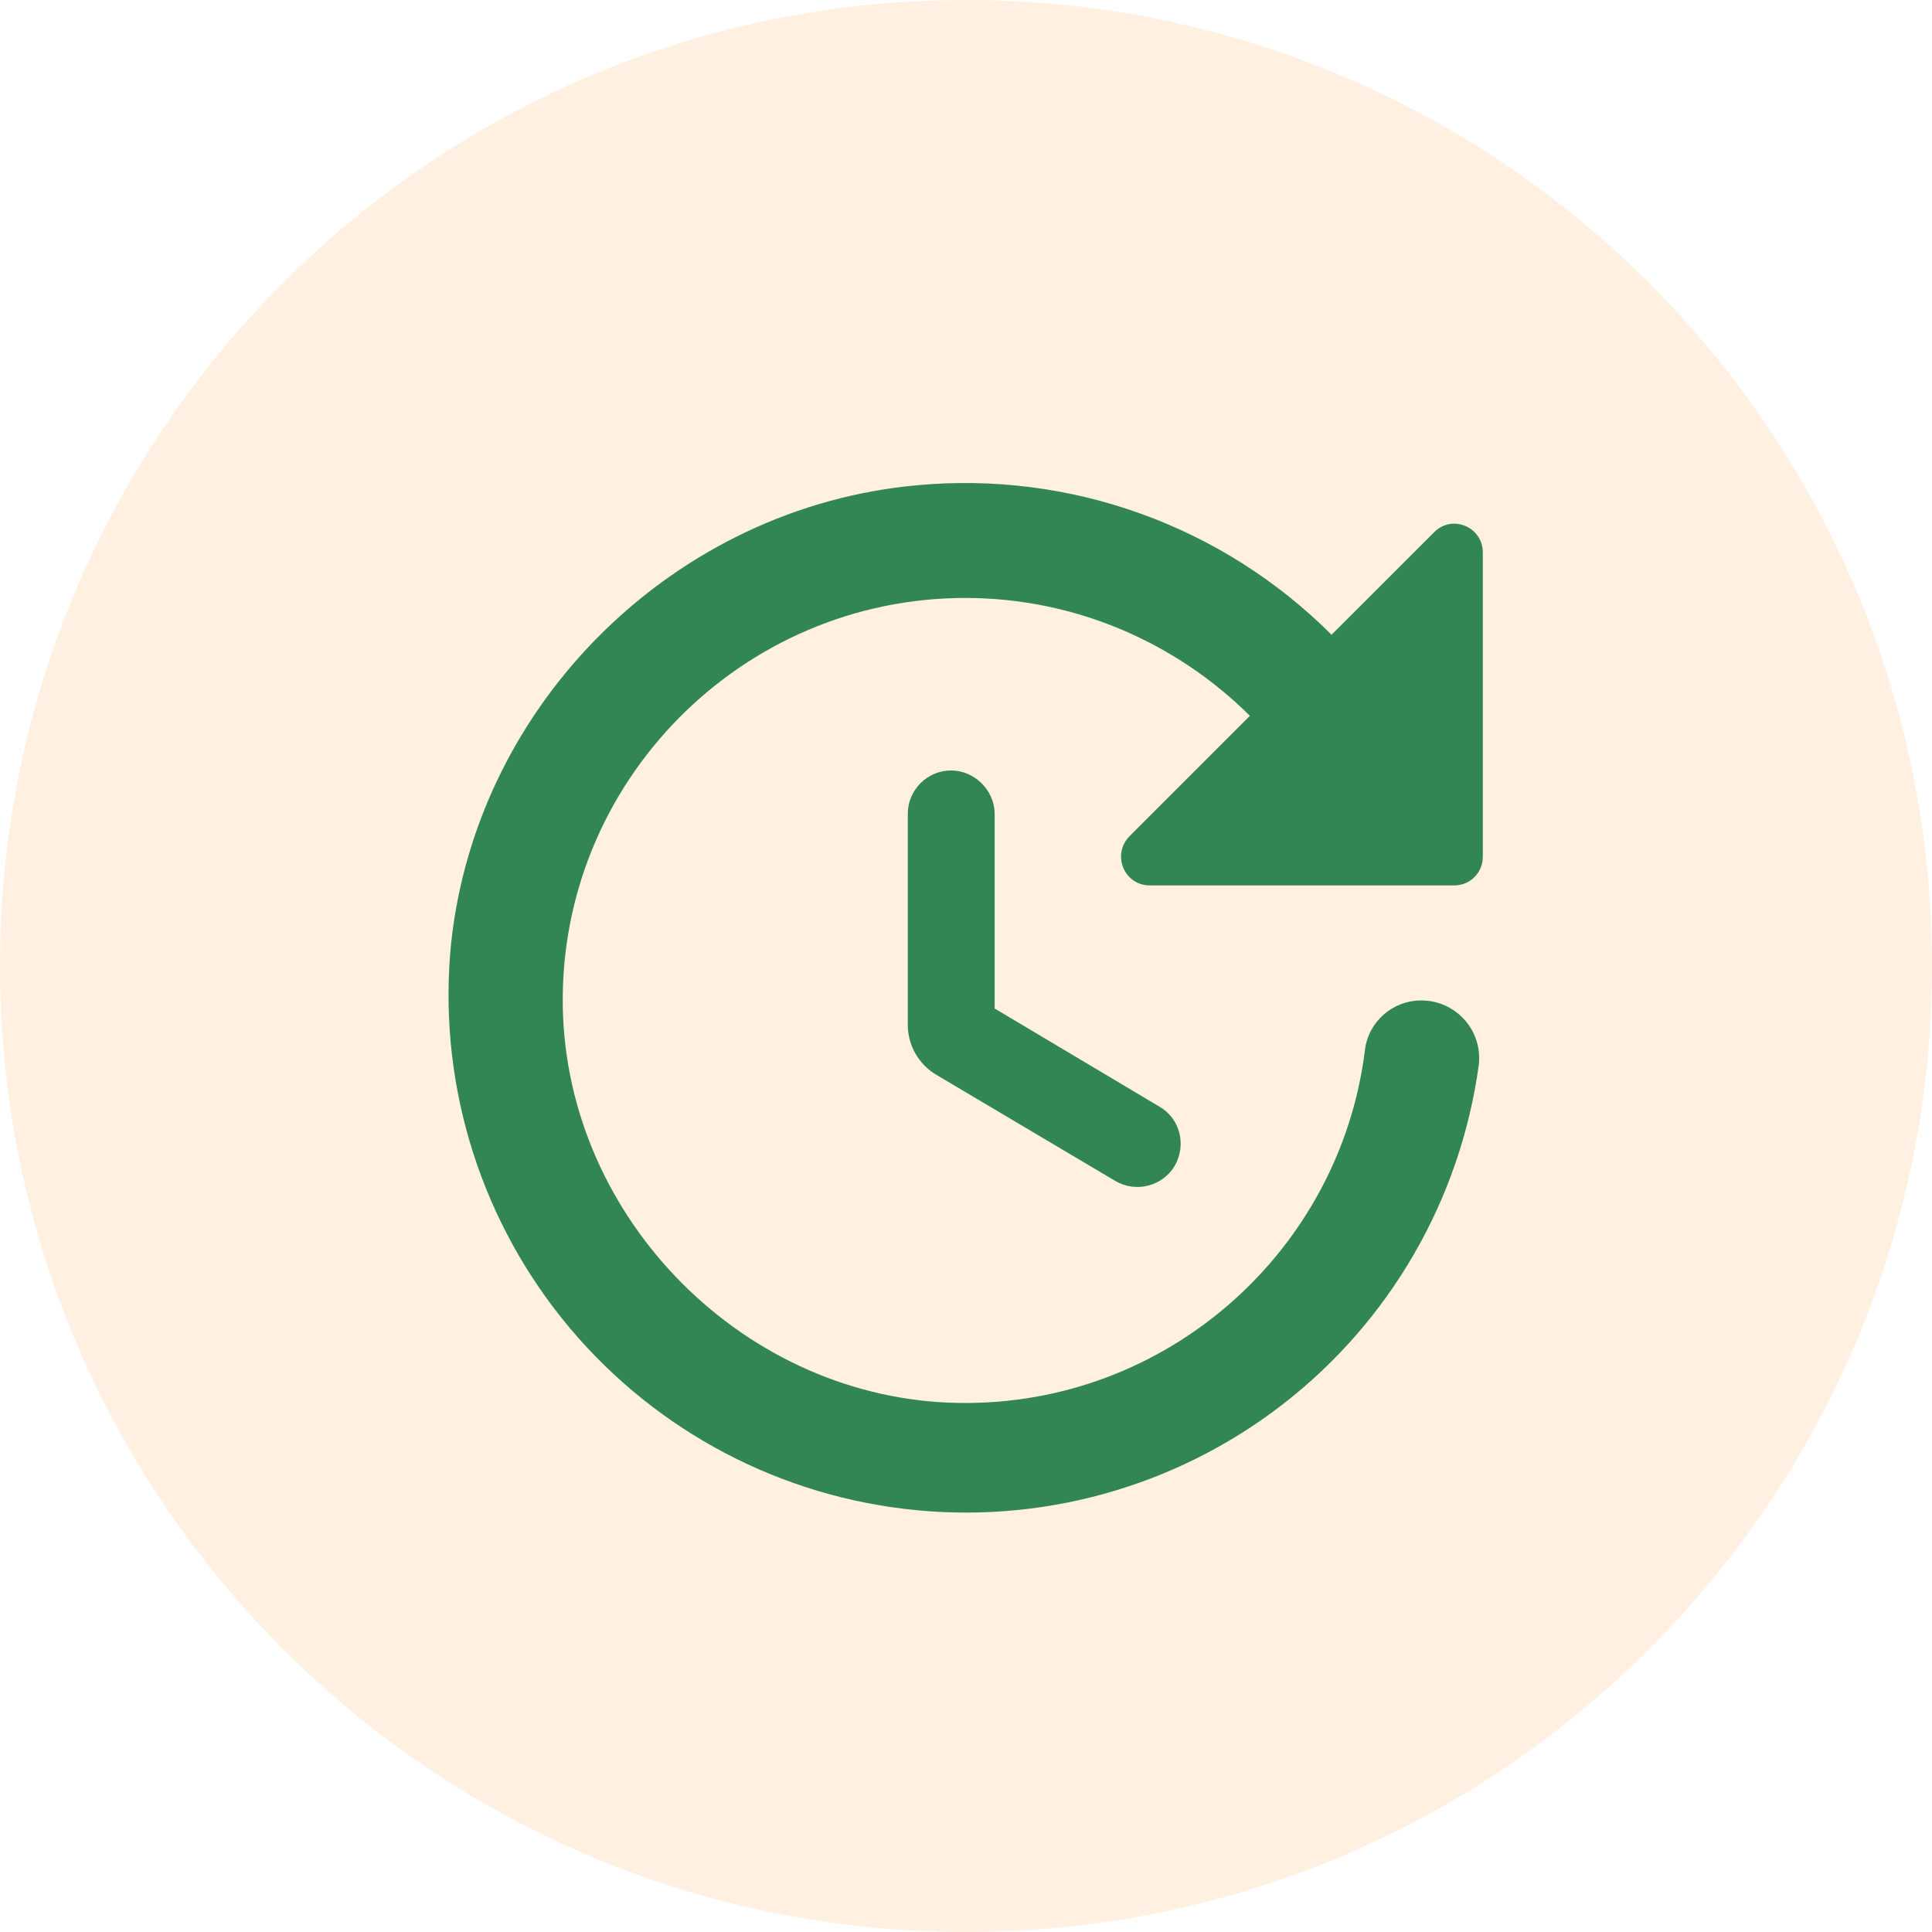
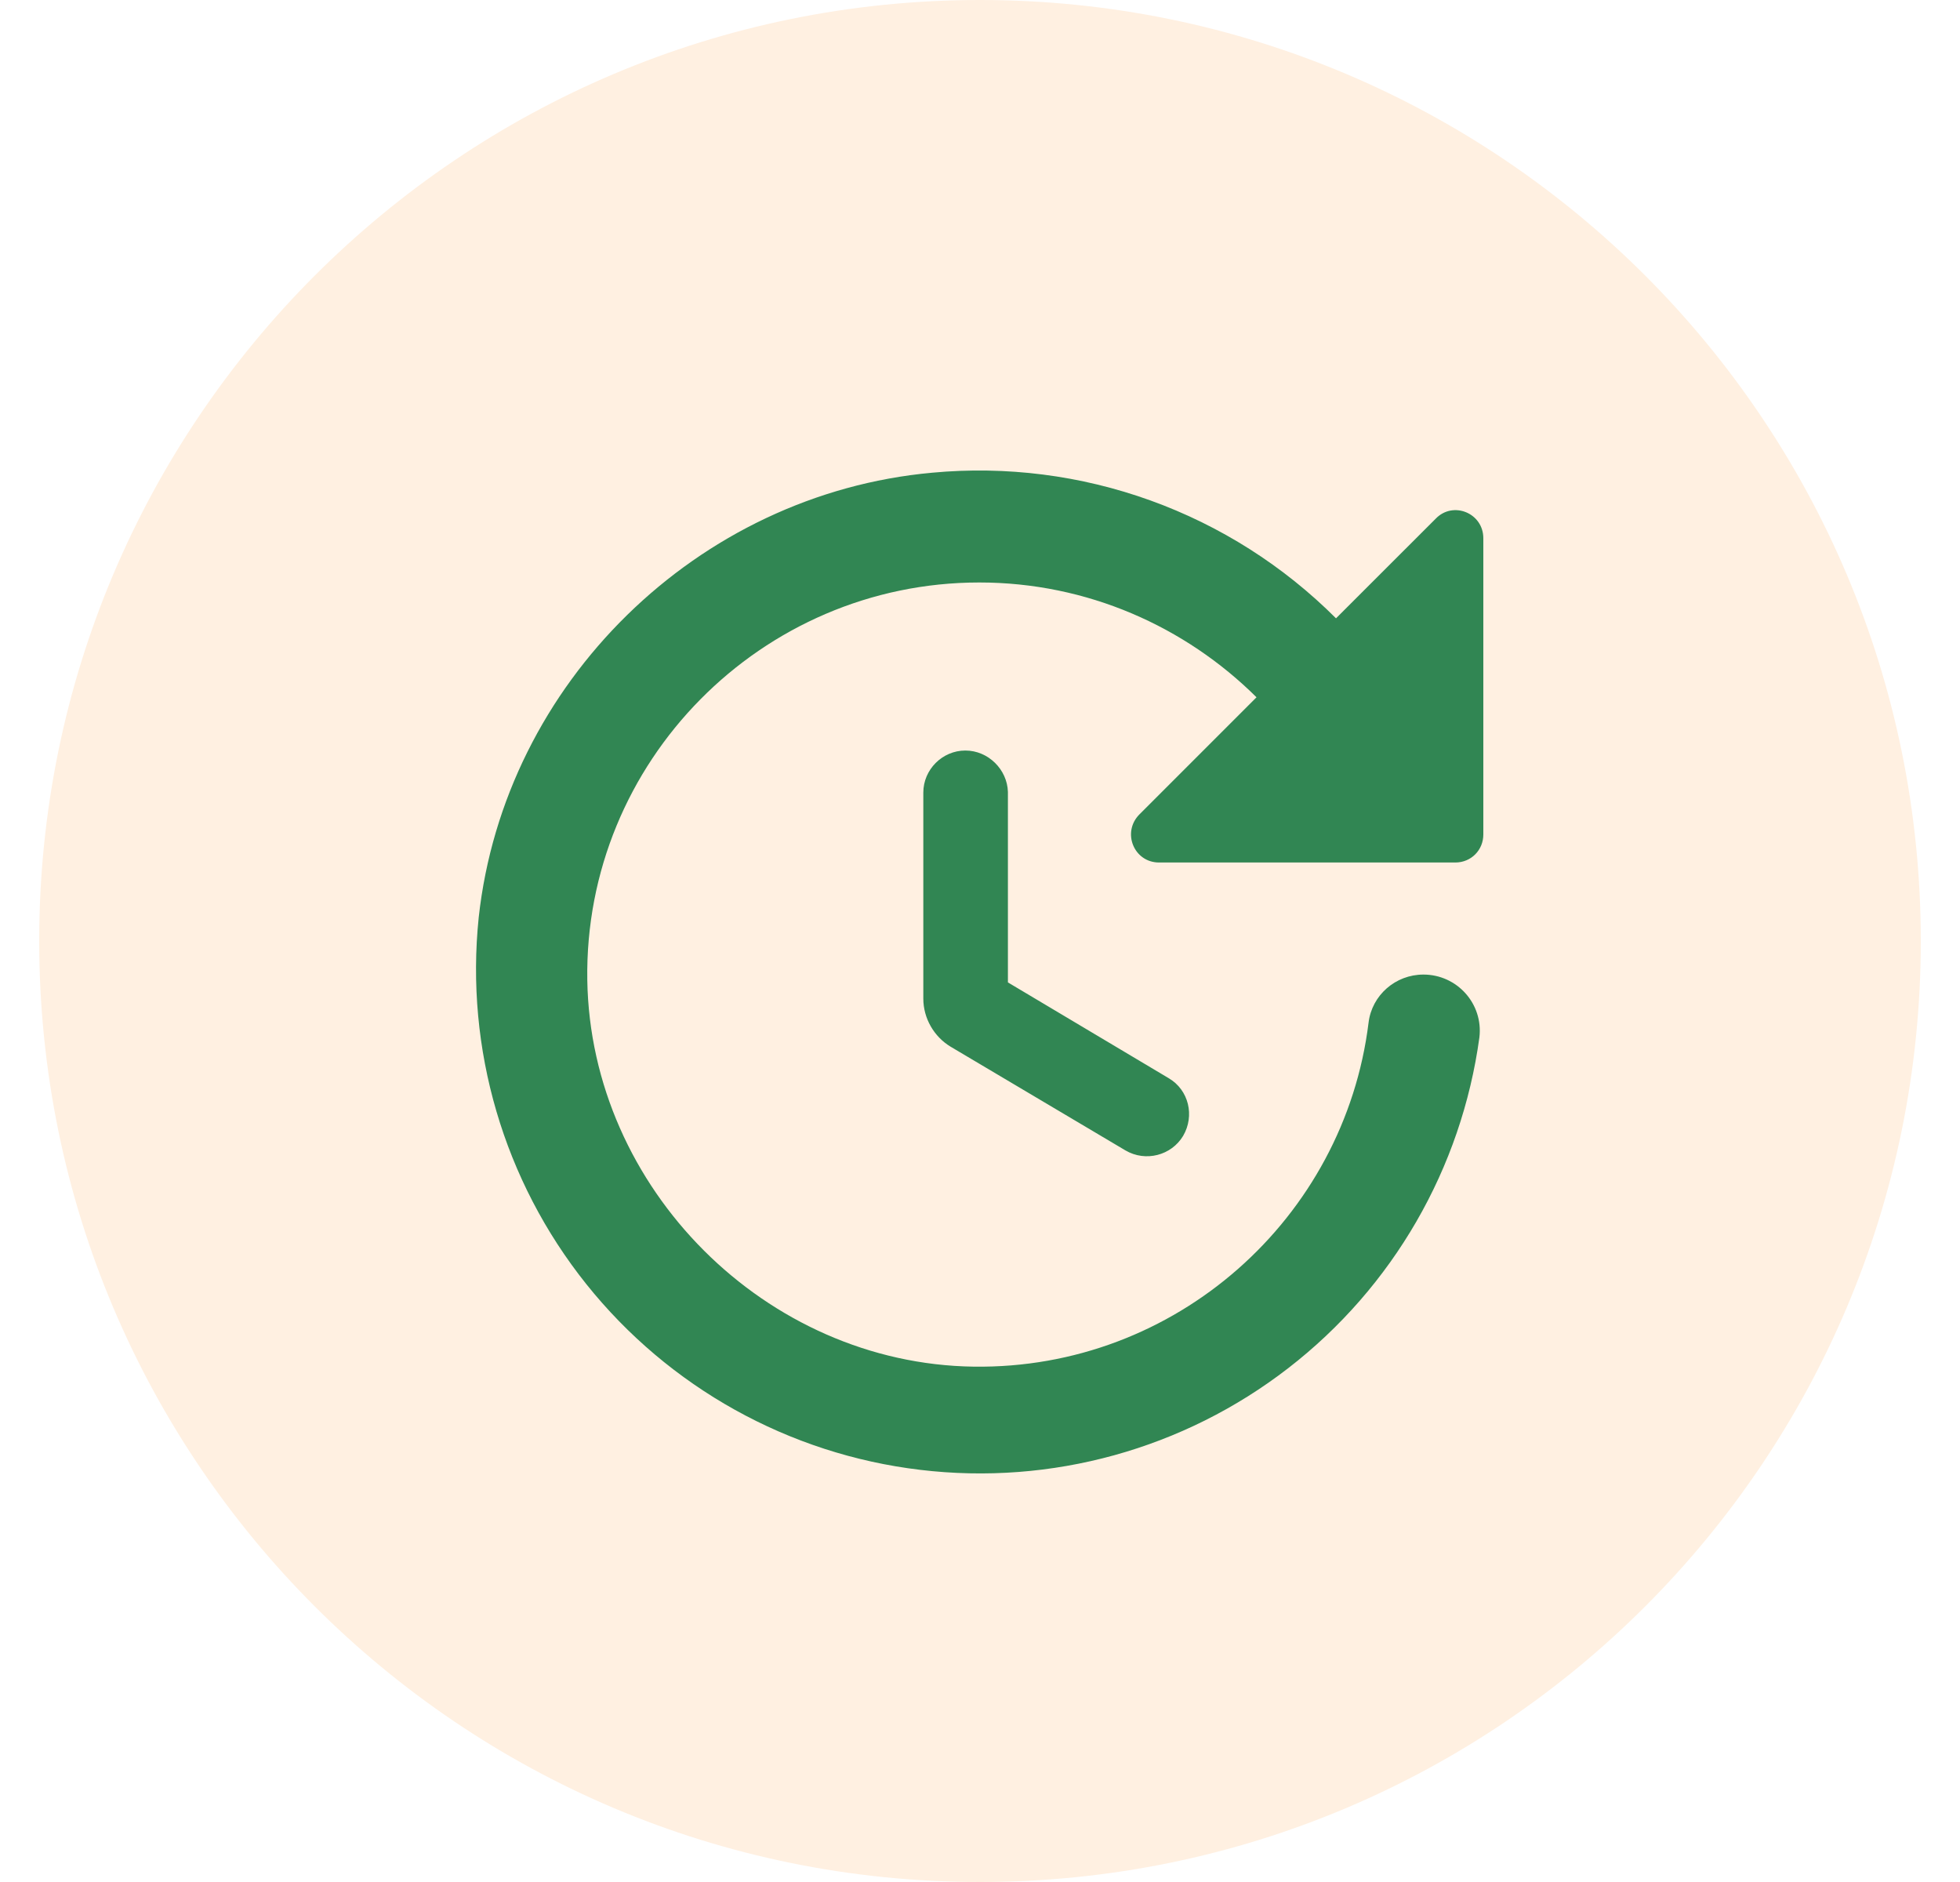
- <svg xmlns="http://www.w3.org/2000/svg" width="24" height="24" viewBox="0 0 24 24" fill="none">
-   <rect width="24" height="24" rx="12" fill="#FFF0E1" />
-   <path d="M11.277 10.107V12.735C11.277 12.985 11.413 13.221 11.627 13.349L13.856 14.671C14.113 14.821 14.441 14.735 14.591 14.485C14.741 14.228 14.663 13.899 14.406 13.749L12.356 12.528V10.099C12.349 9.814 12.106 9.571 11.813 9.571C11.52 9.571 11.277 9.814 11.277 10.107ZM18.42 10.642V6.864C18.42 6.542 18.034 6.385 17.813 6.614L16.541 7.885C15.872 7.216 15.064 6.703 14.174 6.382C13.284 6.061 12.334 5.94 11.391 6.028C8.399 6.299 5.934 8.707 5.606 11.699C5.432 13.377 5.925 15.057 6.978 16.375C8.031 17.692 9.561 18.544 11.236 18.744C12.911 18.945 14.598 18.479 15.932 17.447C17.267 16.415 18.142 14.9 18.37 13.228C18.42 12.799 18.084 12.428 17.656 12.428C17.299 12.428 16.999 12.692 16.956 13.042C16.649 15.535 14.499 17.464 11.92 17.428C9.27 17.392 7.034 15.156 6.991 12.499C6.949 9.714 9.213 7.428 11.991 7.428C13.37 7.428 14.62 7.992 15.527 8.892L14.034 10.385C13.806 10.614 13.963 10.999 14.284 10.999H18.063C18.263 10.999 18.42 10.842 18.42 10.642Z" fill="#318653" />
+ <svg xmlns="http://www.w3.org/2000/svg" width="25" height="24" viewBox="0 0 25 24" fill="none">
+   <rect x="0.5" width="24" height="24" rx="12" fill="#FFF0E1" />
+   <path d="M11.777 10.107V12.735C11.777 12.985 11.913 13.221 12.127 13.349L14.356 14.671C14.613 14.821 14.941 14.735 15.091 14.485C15.241 14.228 15.163 13.899 14.906 13.749L12.856 12.528V10.099C12.848 9.814 12.606 9.571 12.313 9.571C12.02 9.571 11.777 9.814 11.777 10.107ZM18.92 10.642V6.864C18.92 6.542 18.534 6.385 18.313 6.614L17.041 7.885C16.372 7.216 15.564 6.703 14.674 6.382C13.784 6.061 12.834 5.94 11.891 6.028C8.898 6.299 6.434 8.707 6.106 11.699C5.932 13.377 6.425 15.057 7.478 16.375C8.531 17.692 10.06 18.544 11.736 18.744C13.411 18.945 15.098 18.479 16.432 17.447C17.767 16.415 18.642 14.9 18.87 13.228C18.92 12.799 18.584 12.428 18.156 12.428C17.799 12.428 17.498 12.692 17.456 13.042C17.148 15.535 14.998 17.464 12.42 17.428C9.77 17.392 7.534 15.156 7.491 12.499C7.448 9.714 9.713 7.428 12.491 7.428C13.87 7.428 15.12 7.992 16.027 8.892L14.534 10.385C14.306 10.614 14.463 10.999 14.784 10.999H18.563C18.763 10.999 18.92 10.842 18.92 10.642Z" fill="#318653" />
</svg>
